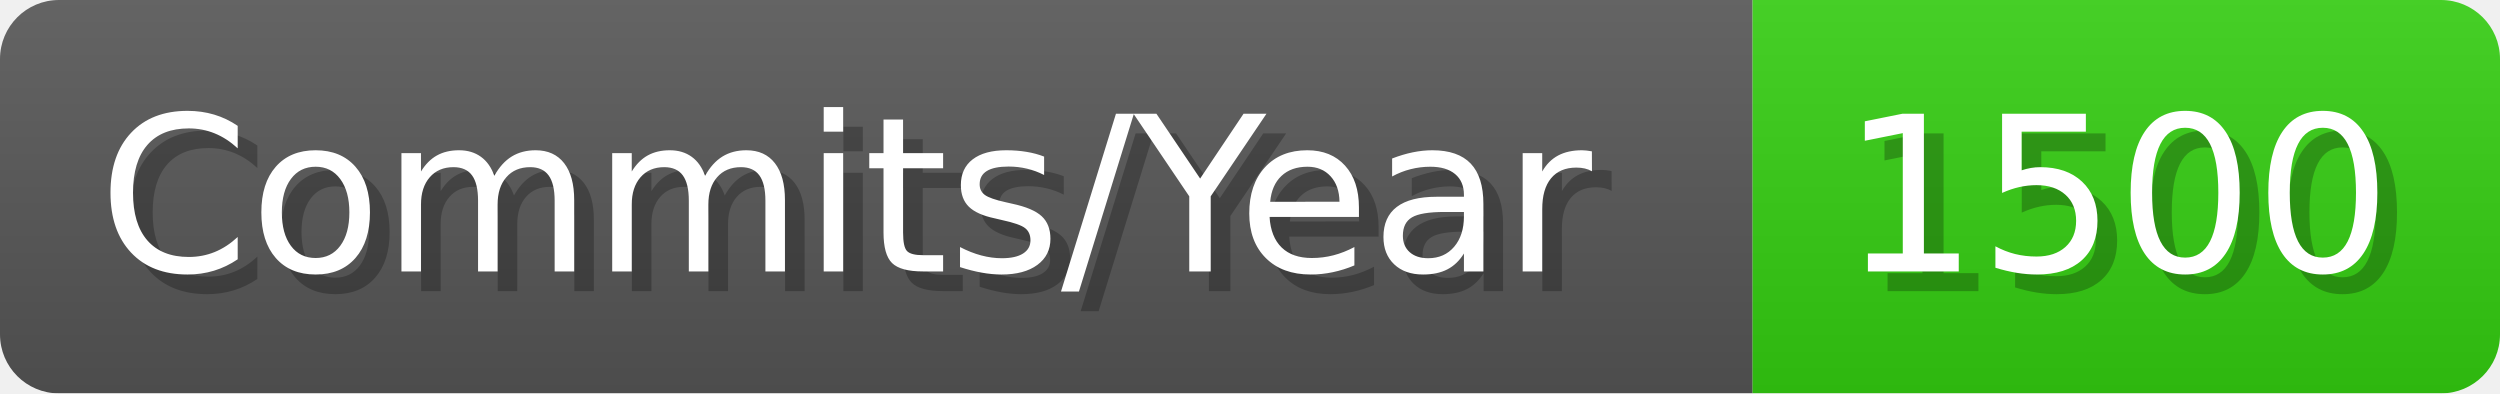
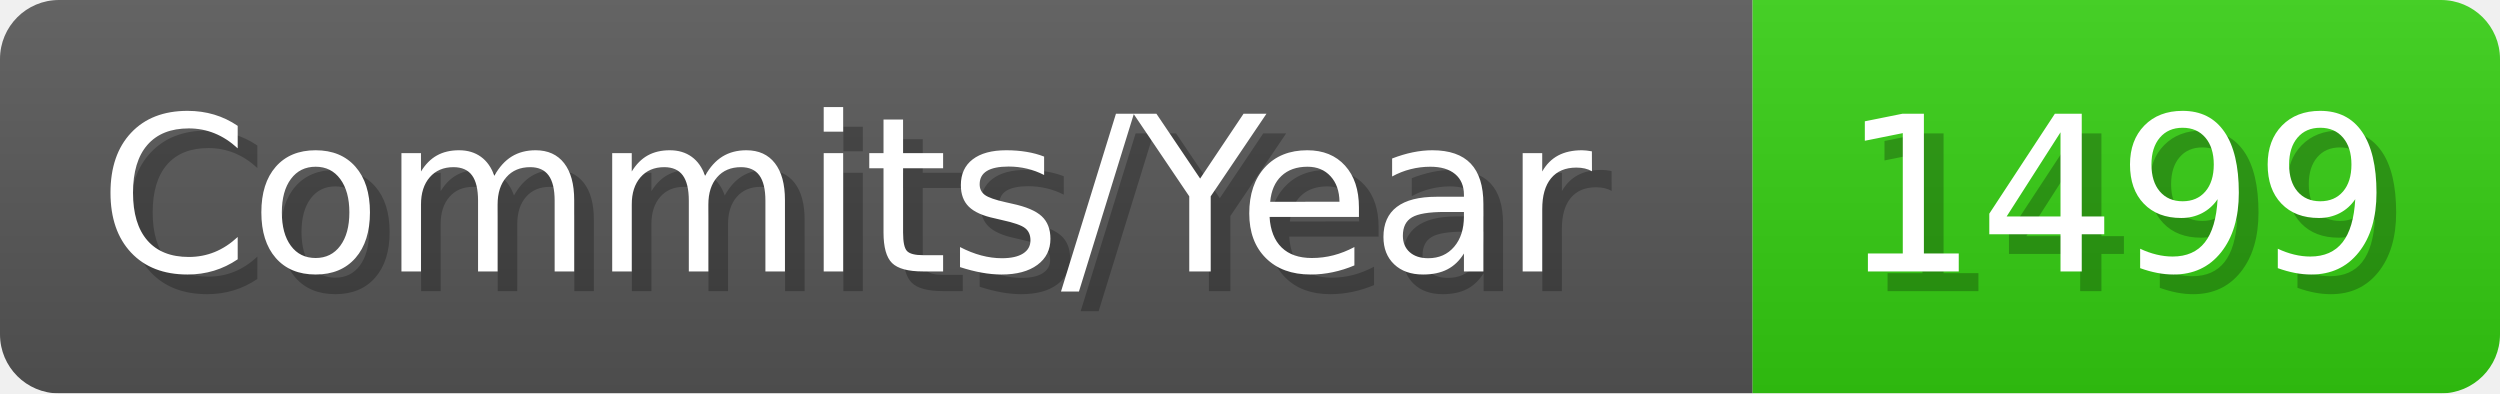
- <svg xmlns="http://www.w3.org/2000/svg" width="127.1" height="20" viewBox="0 0 1271 200" role="img" aria-label="Commits/Year: 1500">
+ <svg xmlns="http://www.w3.org/2000/svg" width="127.1" height="20" viewBox="0 0 1271 200" role="img" aria-label="Commits/Year: 1499">
  <linearGradient id="aUPdi" x2="0" y2="100%">
    <stop offset="0" stop-opacity=".1" stop-color="#EEE" />
    <stop offset="1" stop-opacity=".1" />
  </linearGradient>
  <mask id="WfAiQ">
    <rect width="1271" height="200" rx="30" fill="#FFF" />
  </mask>
  <g mask="url(#WfAiQ)">
    <rect width="891" height="200" fill="#555" />
    <rect width="380" height="200" fill="#3C1" x="891" />
    <rect width="1271" height="200" fill="url(#aUPdi)" />
  </g>
  <g aria-hidden="true" fill="#fff" text-anchor="start" font-family="Verdana,DejaVu Sans,sans-serif" font-size="110">
    <text x="60" y="148" textLength="791" fill="#000" opacity="0.25">Commits/Year</text>
    <text x="50" y="138" textLength="791">Commits/Year</text>
-     <text x="946" y="148" textLength="280" fill="#000" opacity="0.25">1500</text>
-     <text x="936" y="138" textLength="280">1500</text>
+     <text x="946" y="148" textLength="280" fill="#000" opacity="0.25">1499</text>
+     <text x="936" y="138" textLength="280">1499</text>
  </g>
</svg>
